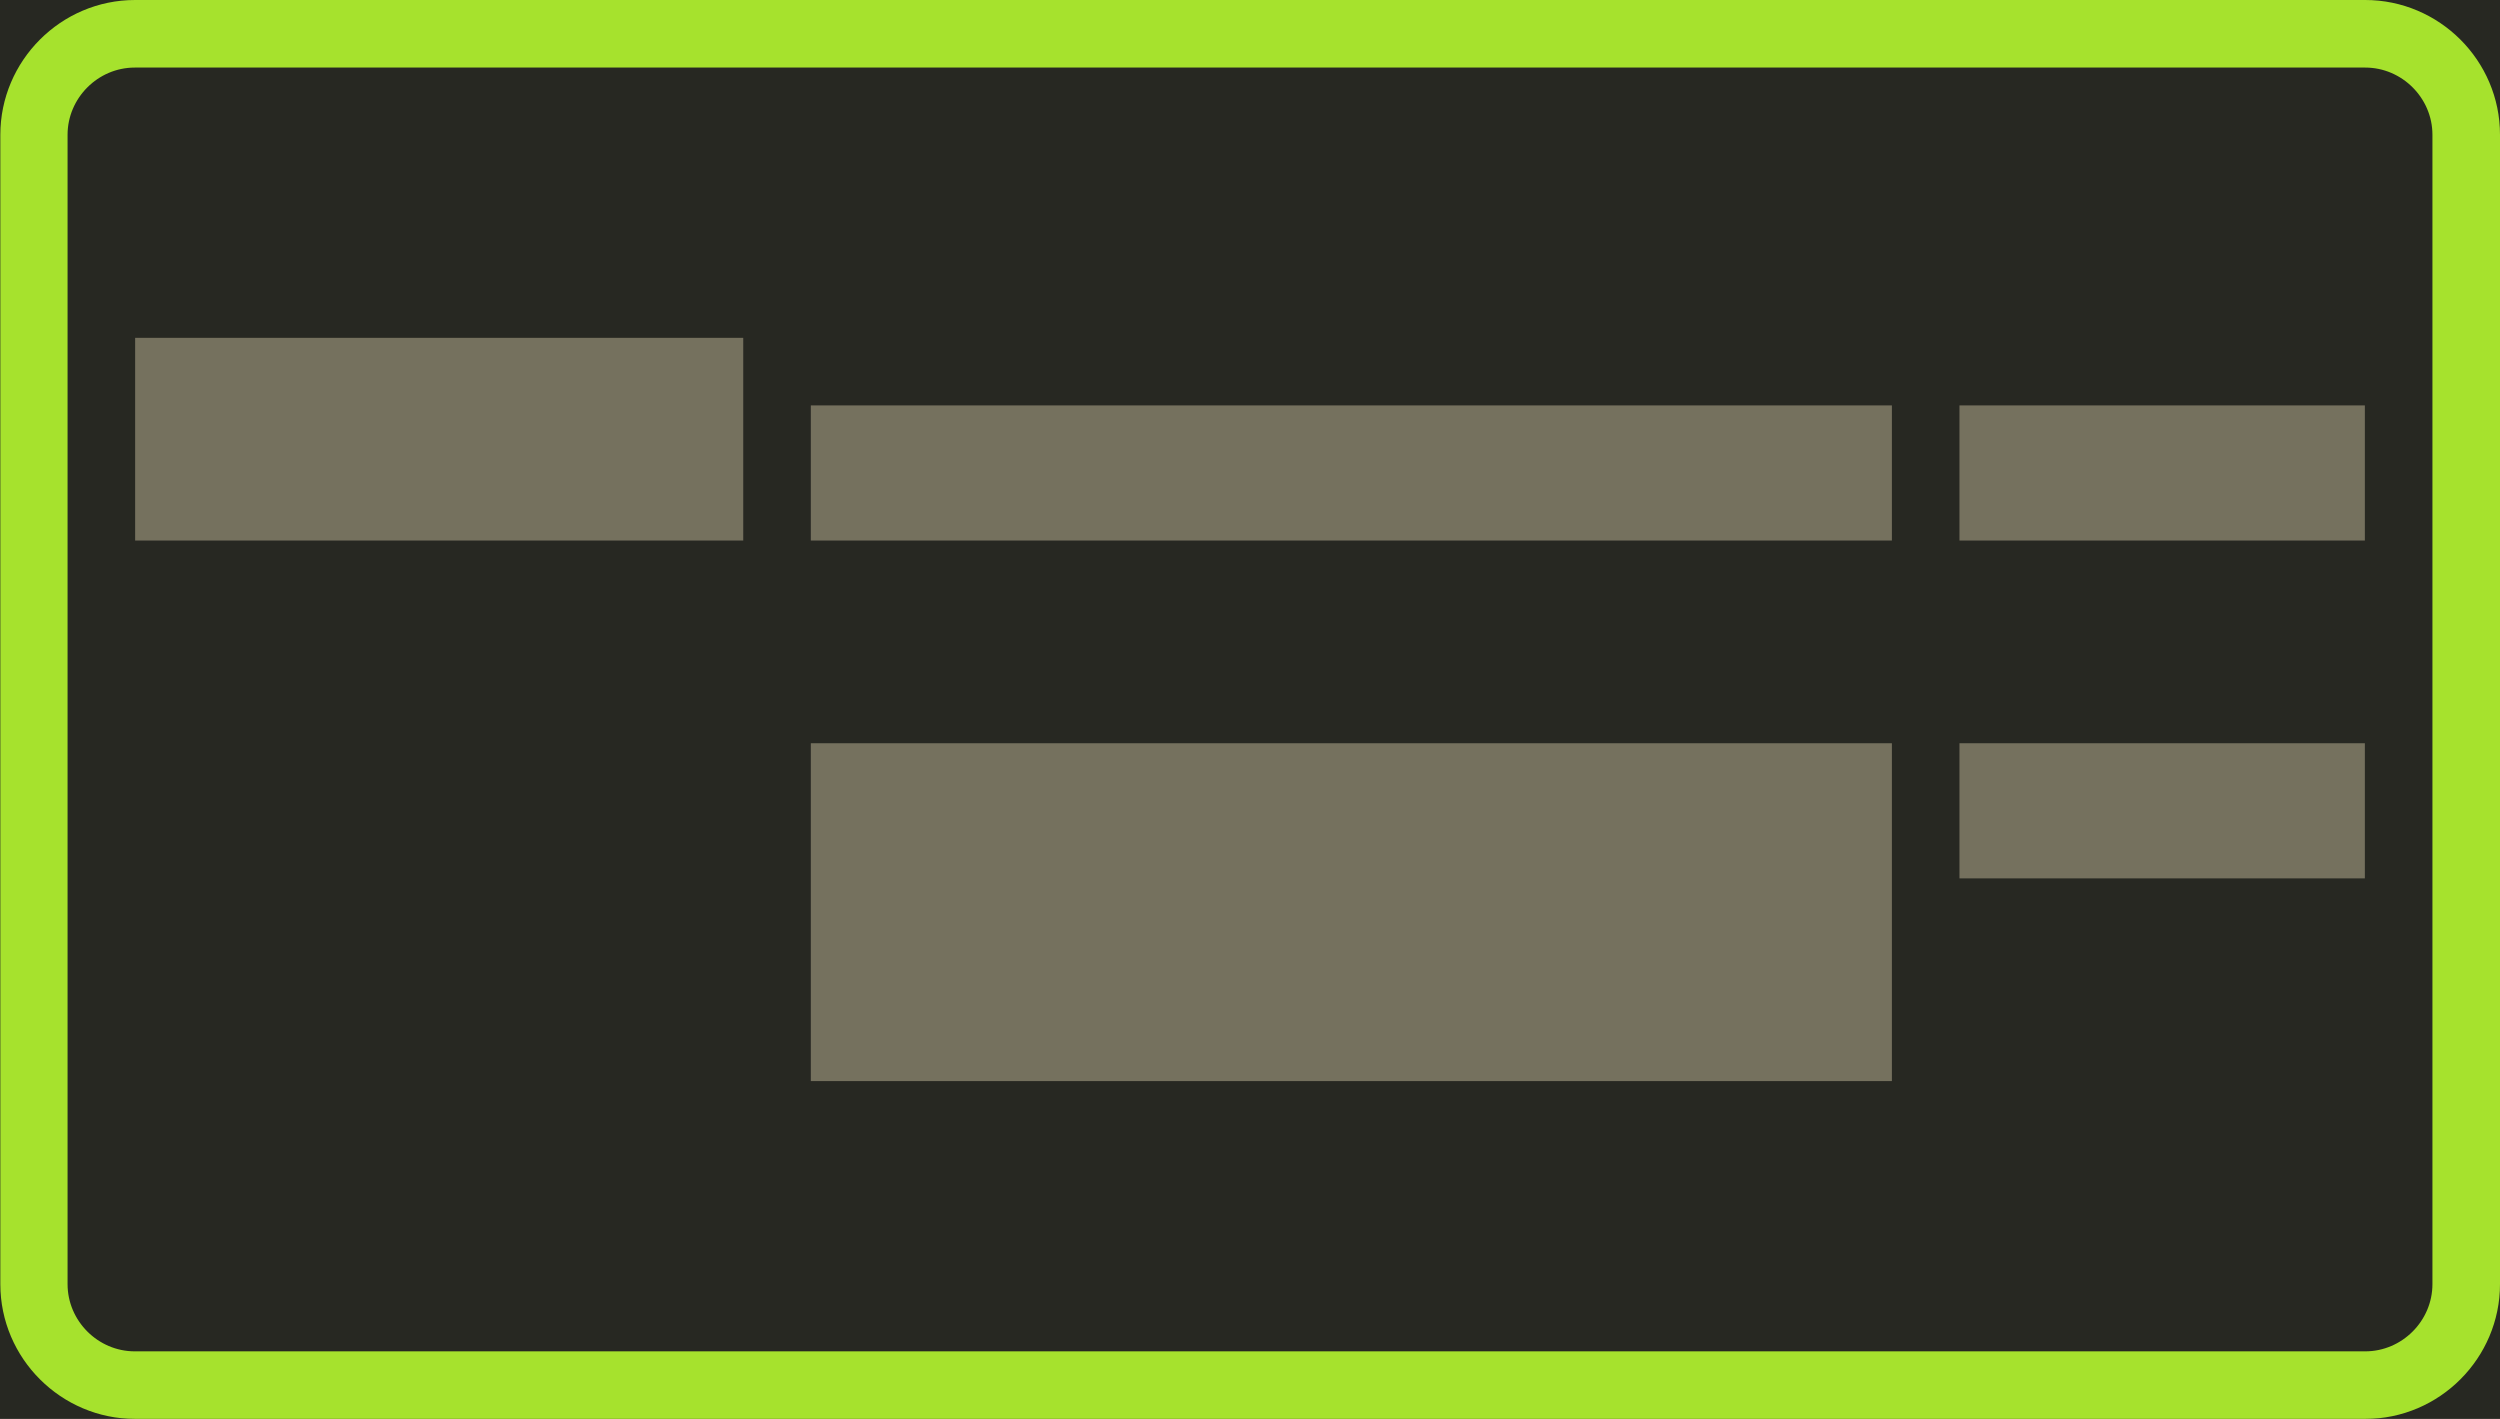
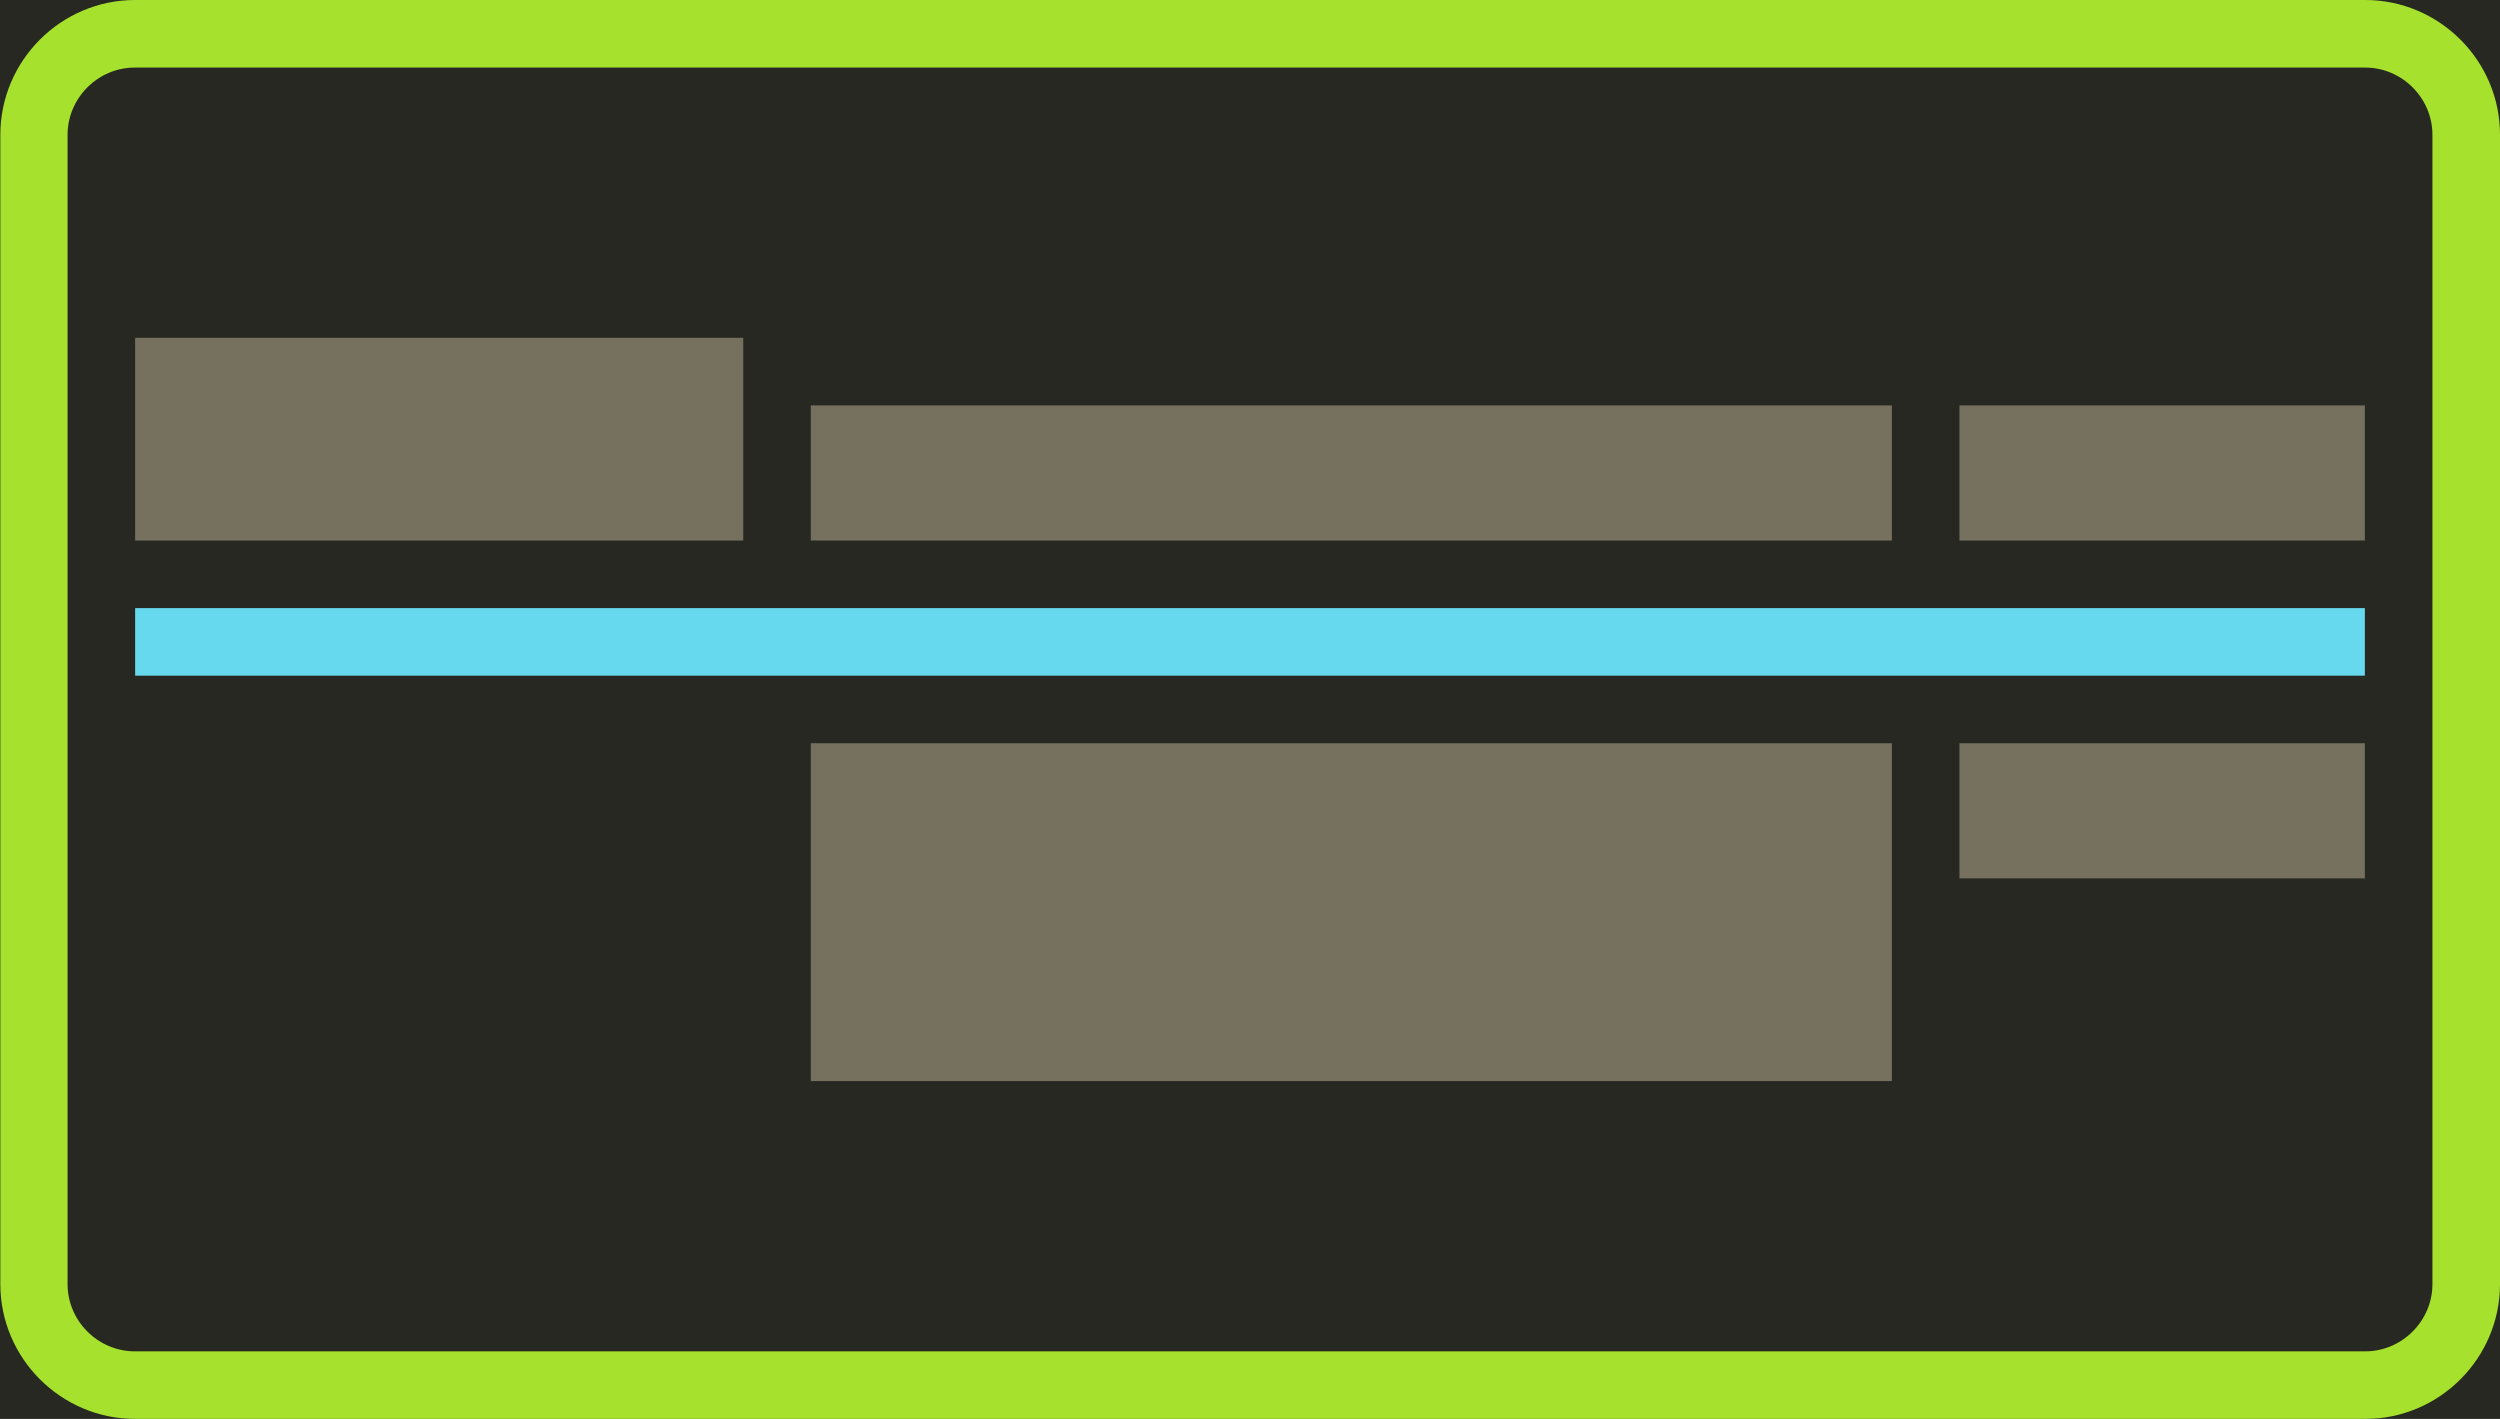
<svg xmlns="http://www.w3.org/2000/svg" xmlns:xlink="http://www.w3.org/1999/xlink" width="37px" height="21px" viewBox="0 0 37 21" version="1.1">
  <defs>
    <rect id="path-1" x="0" y="0" width="37" height="21" />
  </defs>
  <g id="Page-1" stroke="none" stroke-width="1" fill="none" fill-rule="evenodd">
    <g id="container" transform="translate(-27, -687)">
      <g id="align-items_baseline" transform="translate(27, 687)">
        <mask id="mask-2" fill="white">
          <use xlink:href="#path-1" />
        </mask>
        <use id="mask" fill="#272822" xlink:href="#path-1" />
        <path d="M12,8 L12,6 L28,6 L28,8 L12,8 Z M12,11 L12,16 L28,16 L28,11 L12,11 Z M2,9 L2,5 L11,5 L11,8 L2,8 L2,9 Z M29,8 L29,6 L35,6 L35,13 L29,13 L29,11 L35,11 L35,8 L29,8 Z" id="Combined-Shape" fill="#75715E" mask="url(#mask-2)" />
-         <path d="M2,9.5 L35,9.5" id="value" stroke="#66D9EF" mask="url(#mask-2)" />
+         <polygon id="value" fill="#66D9EF" mask="url(#mask-2)" points="2 10 35 10 35 9 2 9" />
        <path d="M0.005,1.995 L0.005,19.005 C0.005,20.107 0.908,21 2,21 L35.005,21 C36.107,21 37,20.098 37,19.005 L37,1.995 C37,0.893 36.098,-1.67638062e-08 35.005,-1.67638062e-08 L2,-1.67638062e-08 C0.898,-1.67638062e-08 0.005,0.902 0.005,1.995 Z M35.005,1 C35.549,1 36,1.449 36,1.995 L36,19.005 C36,19.549 35.551,20 35.005,20 L1.995,20 C1.451,20 1,19.551 1,19.005 L1,1.995 C1,1.451 1.449,1 1.995,1 L35.005,1 Z" id="selector" fill="#A6E22D" mask="url(#mask-2)" />
      </g>
    </g>
  </g>
</svg>
